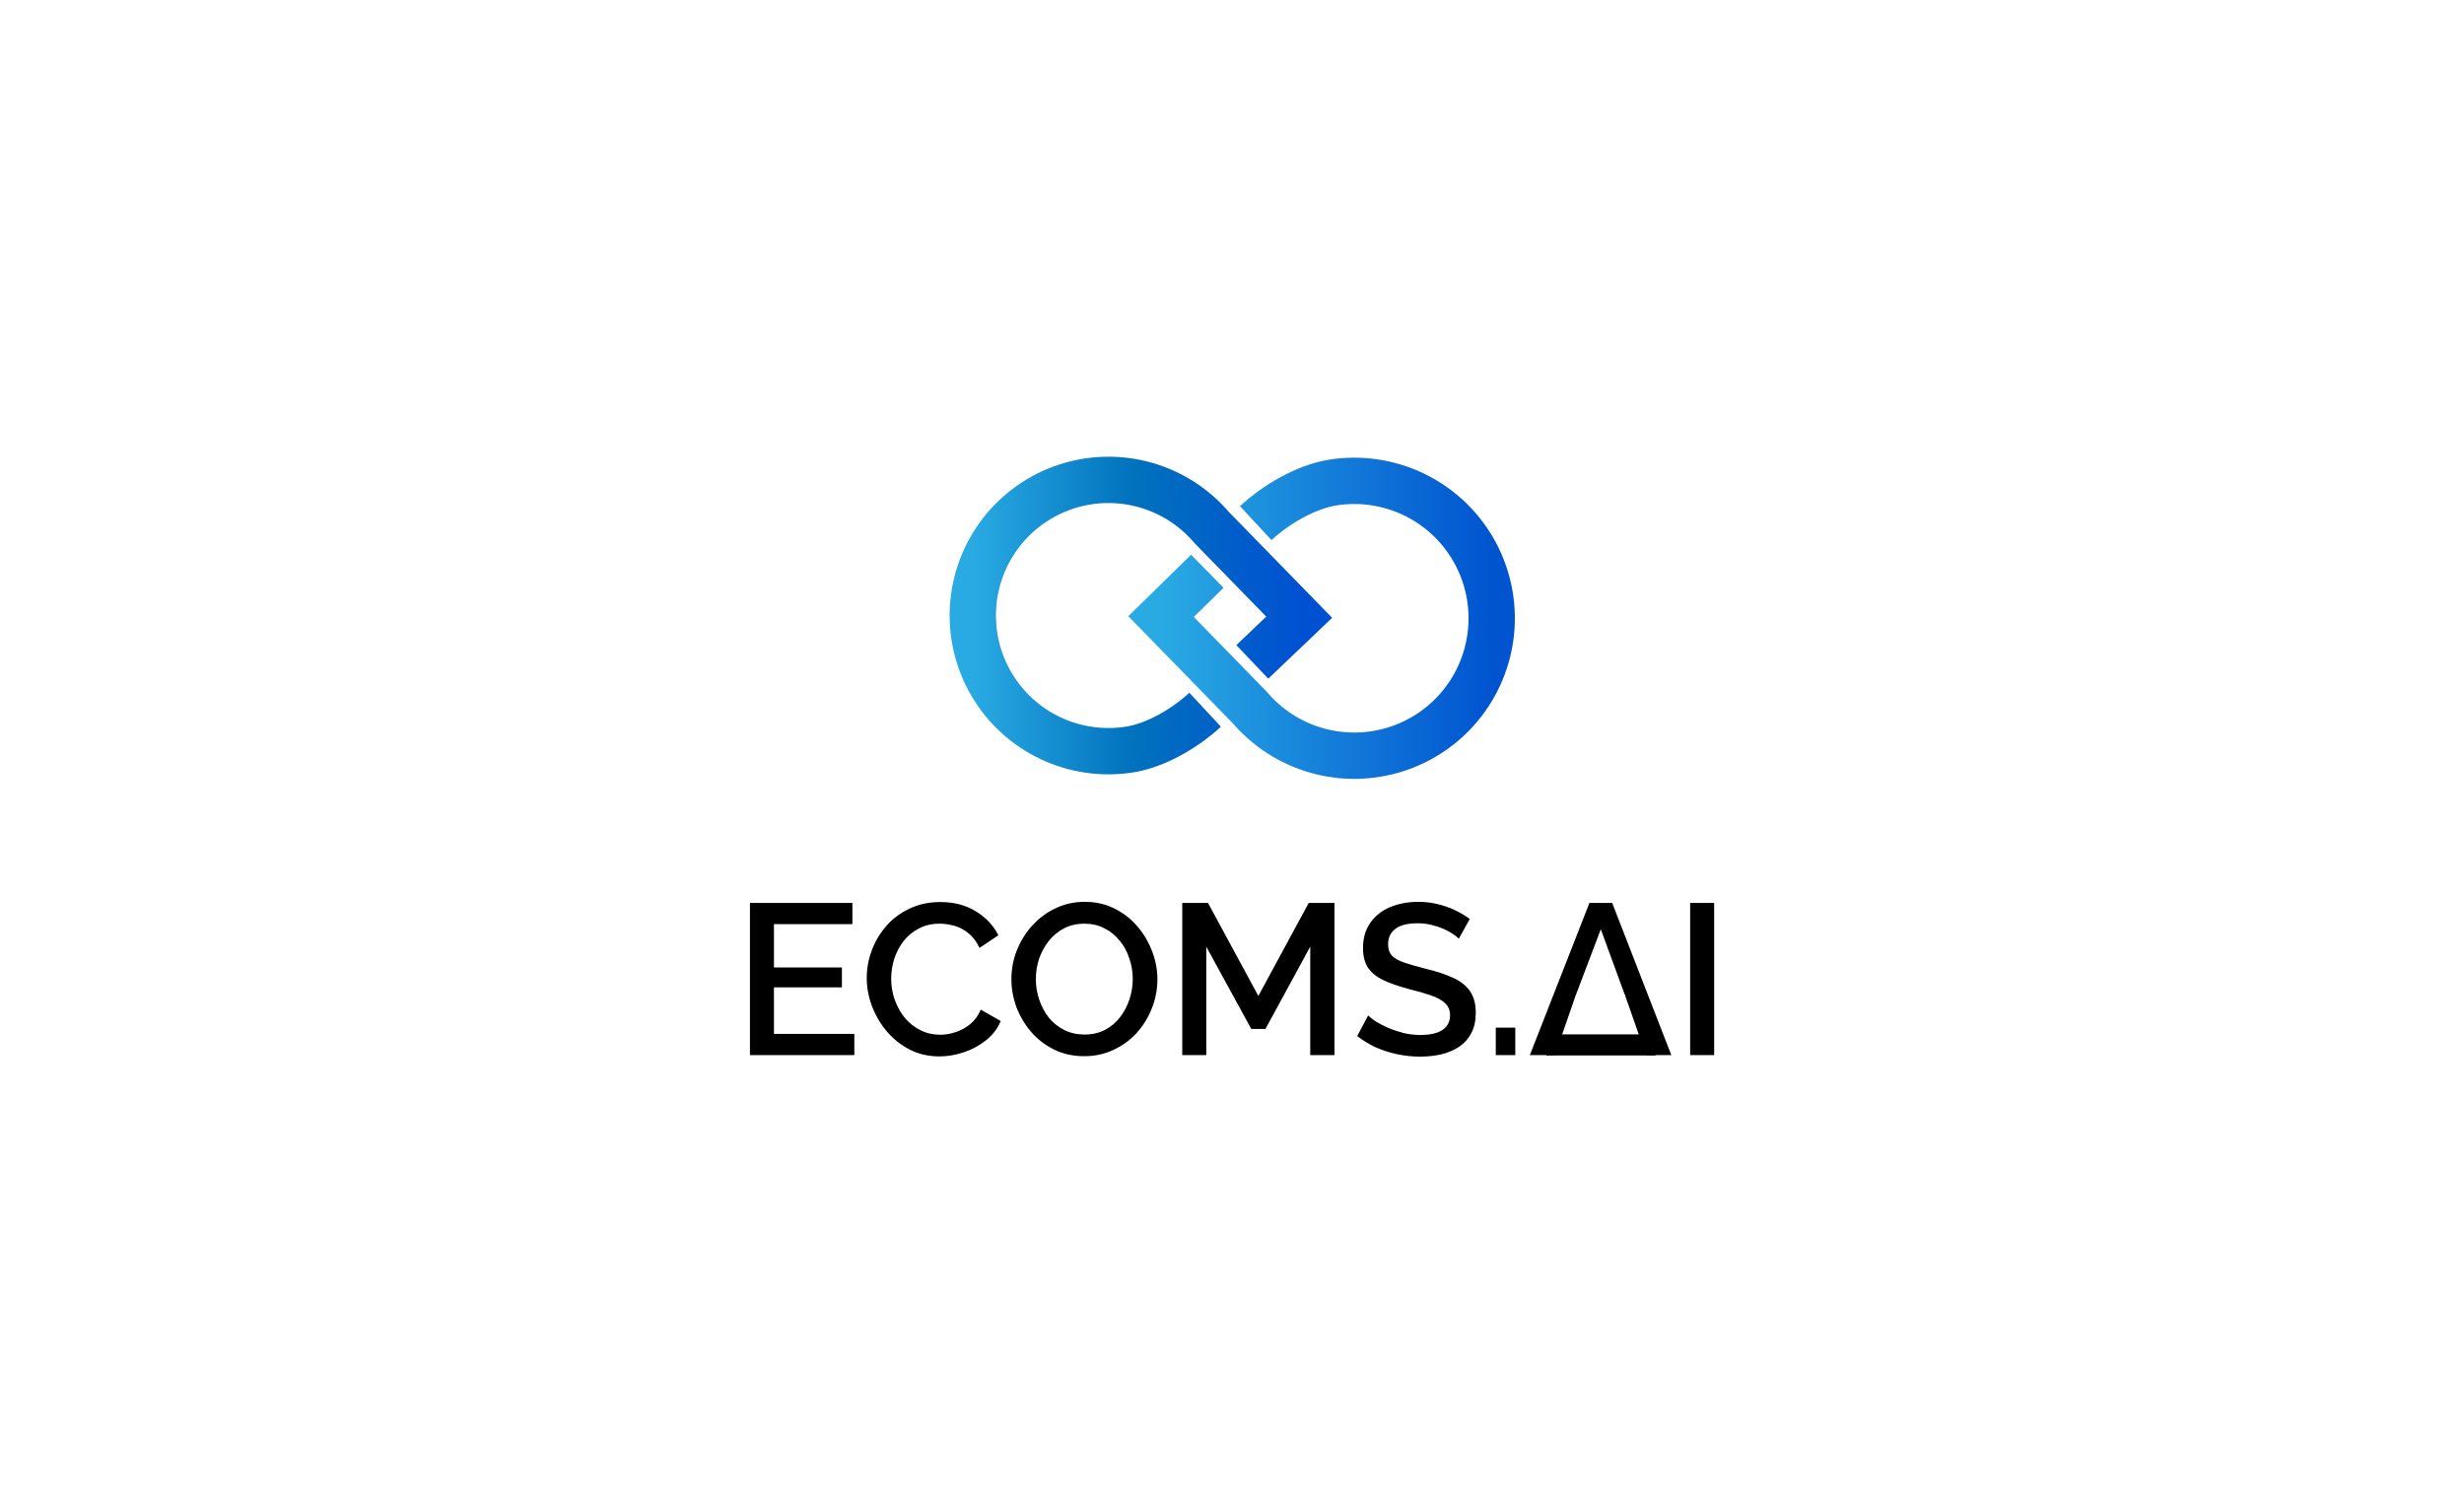
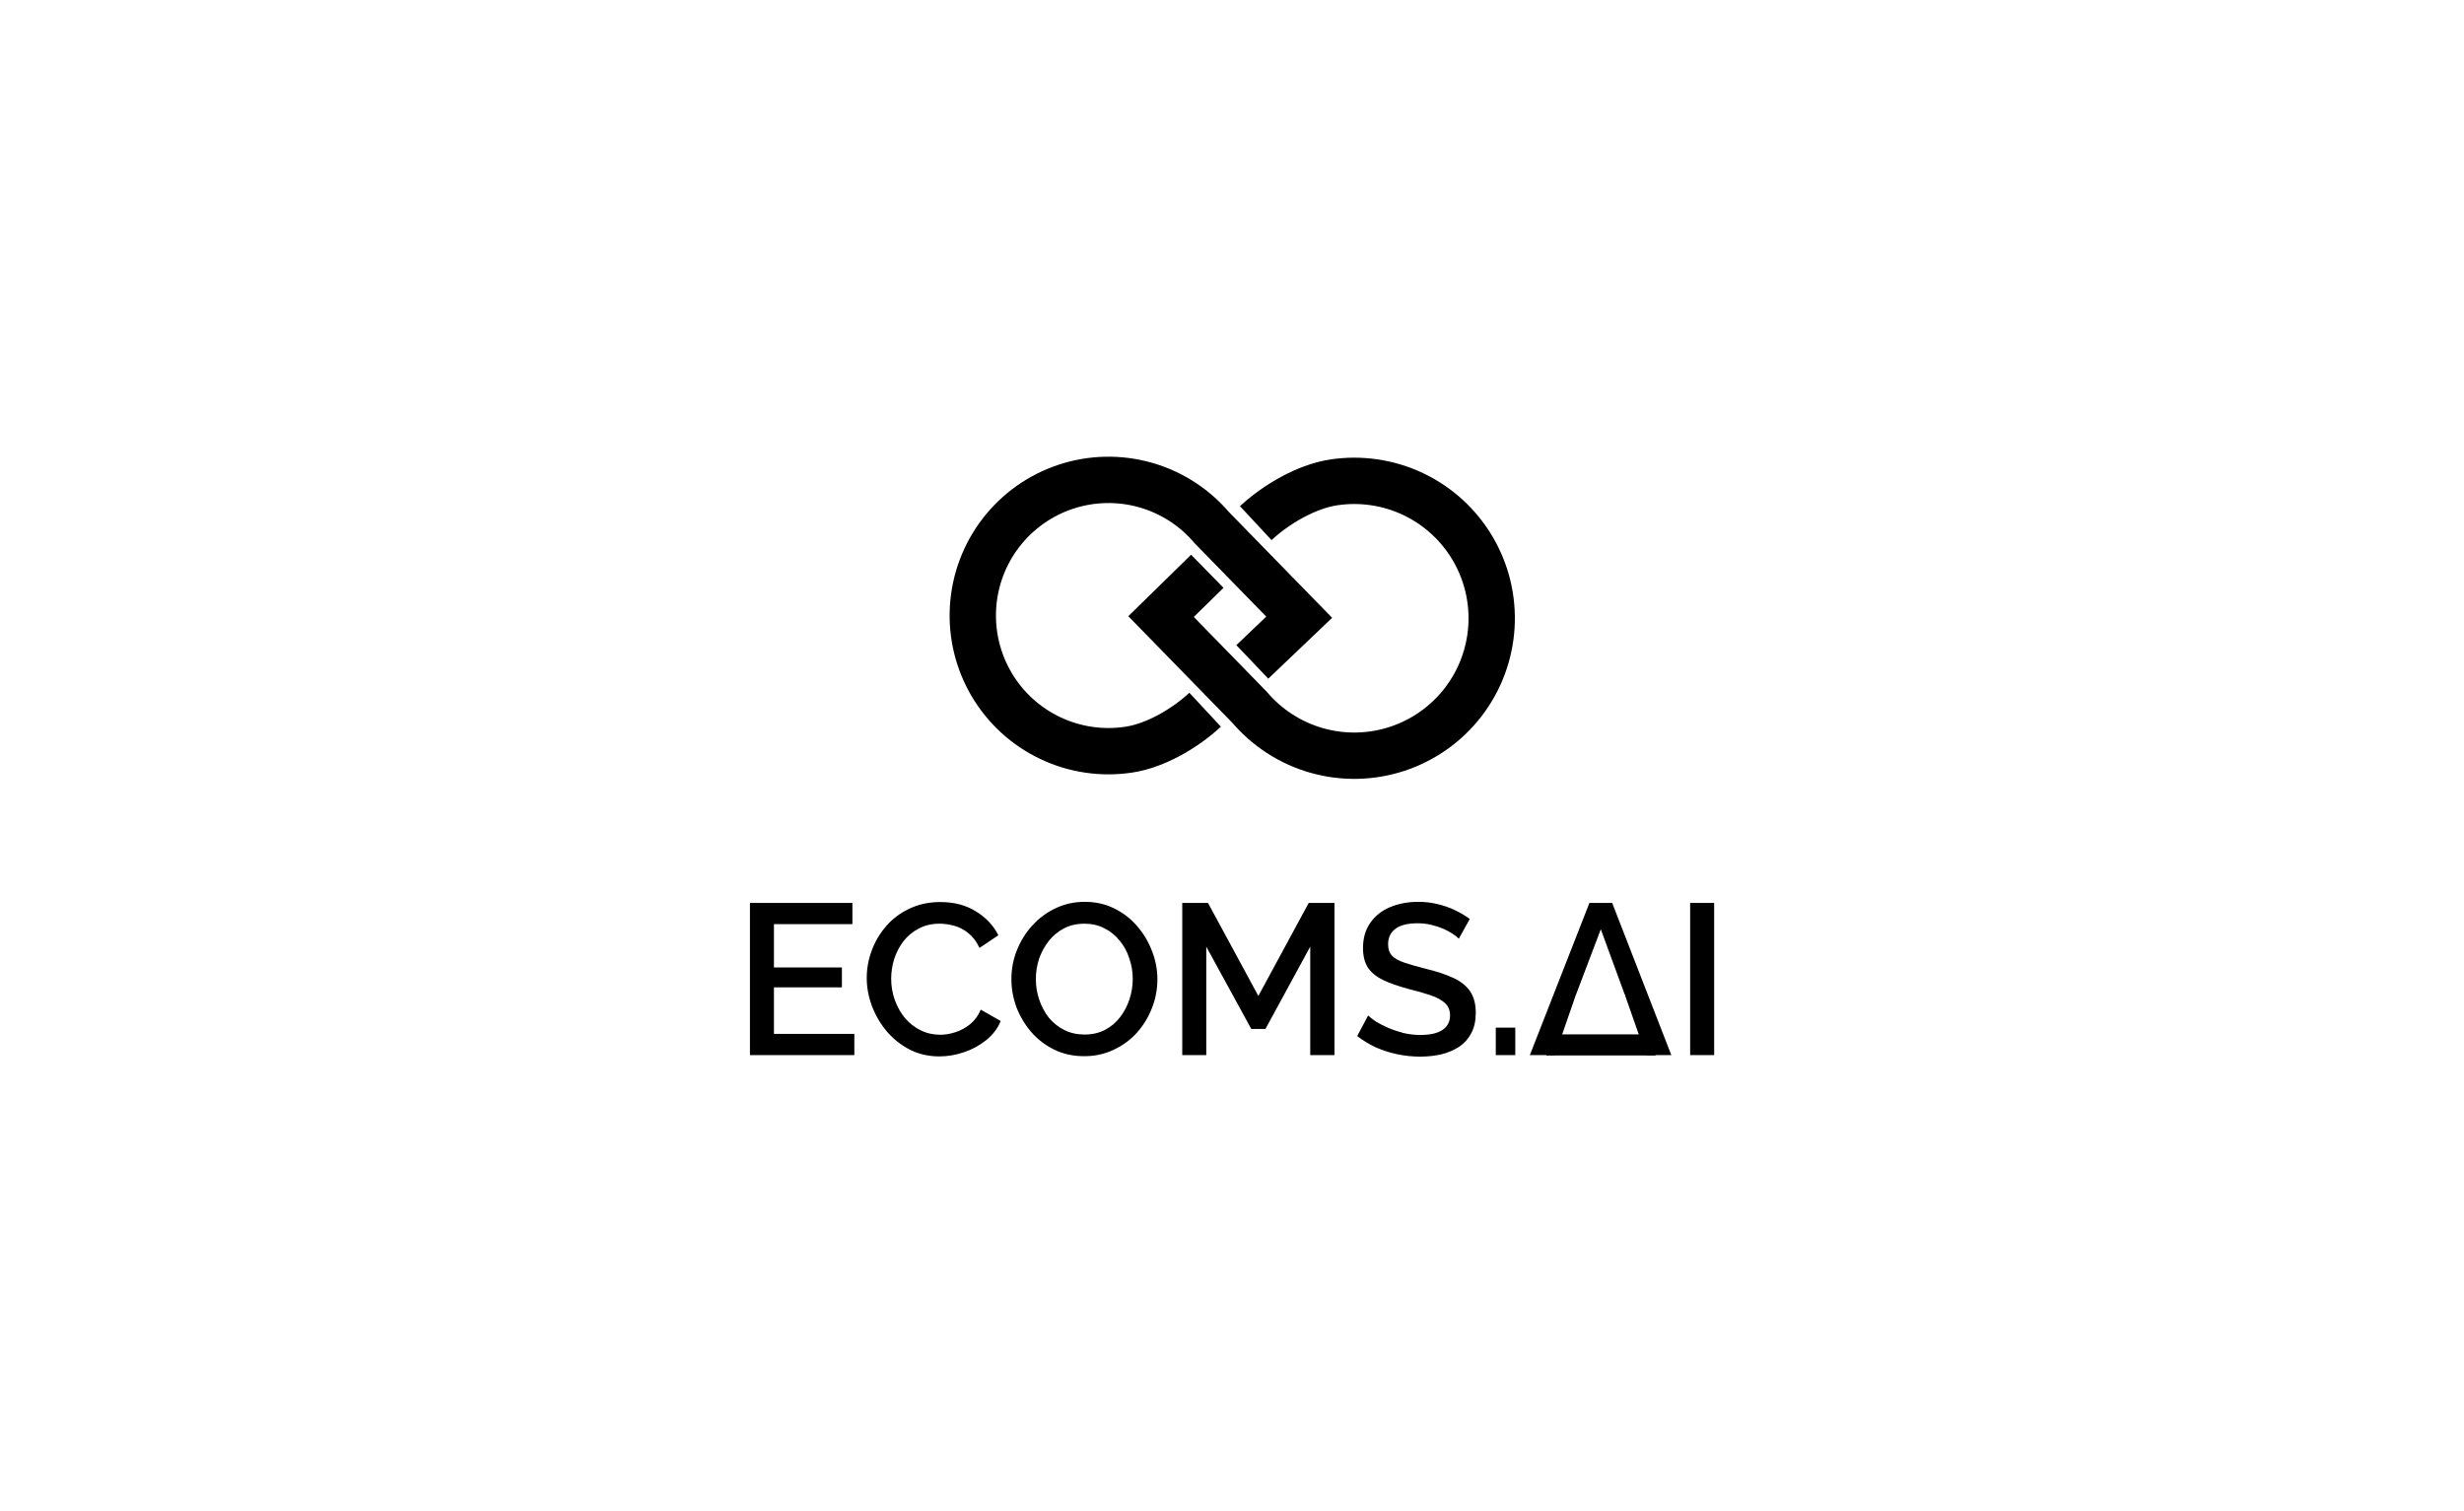
<svg xmlns="http://www.w3.org/2000/svg" width="3384" height="2075" viewBox="0 0 3384 2075" fill="none">
  <g clip-path="url(#clip0_25_40)">
    <rect width="3384" height="2075" fill="white" />
    <rect width="3384" height="2075" fill="white" />
    <path d="M1664.9 725.404C1640.93 696.899 1608.97 676.232 1573.14 666.07C1537.31 655.908 1499.26 656.717 1463.89 668.394C1428.53 680.07 1397.48 702.078 1374.74 731.577C1352.01 761.076 1338.63 796.711 1336.35 833.884C1334.07 871.057 1342.98 908.061 1361.93 940.12C1380.88 972.18 1409.01 997.823 1442.68 1013.74C1476.35 1029.66 1514.02 1035.12 1550.82 1029.42C1587.63 1023.72 1627.82 1000.02 1655.09 974.66M1662.82 723.153L1784.28 847.619L1719.9 908.993" stroke="url(#paint0_linear_25_40)" stroke-width="63.632" />
    <path d="M1715.48 970.548C1739.76 999.425 1772.14 1020.36 1808.44 1030.66C1844.73 1040.95 1883.28 1040.13 1919.11 1028.3C1954.94 1016.47 1986.4 994.178 2009.43 964.295C2032.46 934.411 2046 898.311 2048.32 860.653C2050.63 822.996 2041.61 785.509 2022.4 753.031C2003.2 720.553 1974.71 694.576 1940.6 678.45C1906.49 662.325 1868.33 656.793 1831.05 662.568C1793.76 668.342 1752.25 692.744 1724.62 718.431M1717.59 972.828L1594.55 846.739L1658.1 784.527" stroke="url(#paint1_linear_25_40)" stroke-width="63.632" />
    <path d="M1173.33 1419.85V1449H1029.95V1239.96H1170.68V1269.11H1062.92V1328.58H1156.25V1355.96H1062.92V1419.85H1173.33ZM1190.36 1343.01C1190.36 1330.25 1192.62 1317.78 1197.13 1305.61C1201.65 1293.25 1208.22 1282.06 1216.86 1272.05C1225.69 1261.84 1236.39 1253.8 1248.95 1247.91C1261.51 1241.82 1275.74 1238.78 1291.64 1238.78C1310.49 1238.78 1326.78 1243.1 1340.52 1251.74C1354.26 1260.18 1364.46 1271.07 1371.14 1284.42L1345.23 1301.79C1341.3 1293.35 1336.3 1286.67 1330.21 1281.77C1324.32 1276.86 1317.85 1273.42 1310.78 1271.46C1303.91 1269.5 1297.14 1268.52 1290.47 1268.52C1279.47 1268.52 1269.86 1270.77 1261.61 1275.29C1253.37 1279.61 1246.4 1285.4 1240.71 1292.66C1235.21 1299.92 1230.99 1308.07 1228.05 1317.1C1225.3 1326.13 1223.93 1335.16 1223.93 1344.18C1223.93 1354.2 1225.59 1363.91 1228.93 1373.33C1232.27 1382.56 1236.88 1390.8 1242.77 1398.06C1248.85 1405.13 1256.02 1410.72 1264.26 1414.85C1272.51 1418.97 1281.54 1421.03 1291.35 1421.03C1298.02 1421.03 1304.99 1419.85 1312.25 1417.5C1319.52 1415.14 1326.19 1411.51 1332.27 1406.6C1338.56 1401.5 1343.46 1394.83 1347 1386.58L1374.38 1402.19C1370.06 1412.59 1363.29 1421.42 1354.06 1428.68C1345.03 1435.95 1334.83 1441.44 1323.44 1445.17C1312.25 1448.9 1301.16 1450.77 1290.17 1450.77C1275.45 1450.77 1262 1447.72 1249.84 1441.64C1237.67 1435.36 1227.16 1427.11 1218.33 1416.91C1209.5 1406.5 1202.63 1394.92 1197.72 1382.17C1192.81 1369.21 1190.36 1356.16 1190.36 1343.01ZM1489.15 1450.47C1474.03 1450.47 1460.39 1447.53 1448.22 1441.64C1436.05 1435.75 1425.55 1427.8 1416.72 1417.79C1407.88 1407.58 1401.01 1396.2 1396.11 1383.64C1391.4 1370.88 1389.04 1357.83 1389.04 1344.48C1389.04 1330.54 1391.59 1317.29 1396.7 1304.73C1401.8 1291.97 1408.87 1280.69 1417.89 1270.87C1426.92 1260.86 1437.52 1253.01 1449.69 1247.32C1462.06 1241.43 1475.41 1238.49 1489.73 1238.49C1504.65 1238.49 1518.2 1241.53 1530.36 1247.61C1542.73 1253.7 1553.23 1261.84 1561.87 1272.05C1570.7 1282.26 1577.47 1293.64 1582.18 1306.2C1587.09 1318.77 1589.54 1331.62 1589.54 1344.77C1589.54 1358.71 1586.99 1372.06 1581.89 1384.82C1576.98 1397.38 1570.01 1408.66 1560.99 1418.67C1551.96 1428.49 1541.26 1436.24 1528.89 1441.93C1516.72 1447.63 1503.47 1450.47 1489.15 1450.47ZM1422.61 1344.48C1422.61 1354.29 1424.18 1363.81 1427.32 1373.04C1430.46 1382.26 1434.87 1390.51 1440.57 1397.77C1446.45 1404.84 1453.52 1410.43 1461.76 1414.55C1470.01 1418.67 1479.23 1420.74 1489.44 1420.74C1500.04 1420.74 1509.46 1418.58 1517.7 1414.26C1525.95 1409.94 1532.82 1404.15 1538.31 1396.89C1544.01 1389.43 1548.32 1381.18 1551.27 1372.16C1554.21 1362.93 1555.69 1353.7 1555.69 1344.48C1555.69 1334.66 1554.12 1325.24 1550.97 1316.21C1548.03 1306.99 1543.61 1298.84 1537.73 1291.78C1531.84 1284.51 1524.77 1278.82 1516.53 1274.7C1508.48 1270.58 1499.45 1268.52 1489.44 1268.52C1478.84 1268.52 1469.42 1270.68 1461.18 1274.99C1452.93 1279.31 1445.96 1285.1 1440.27 1292.37C1434.58 1299.63 1430.16 1307.77 1427.02 1316.8C1424.08 1325.83 1422.61 1335.06 1422.61 1344.48ZM1799.46 1449V1300.02L1737.92 1413.08H1718.49L1656.66 1300.02V1449H1623.68V1239.96H1659.01L1728.2 1367.74L1797.39 1239.96H1832.73V1449H1799.46ZM2003.53 1289.13C2001.56 1286.97 1998.72 1284.71 1994.99 1282.36C1991.26 1279.8 1986.84 1277.45 1981.74 1275.29C1976.64 1273.13 1971.14 1271.36 1965.25 1269.99C1959.36 1268.62 1953.28 1267.93 1947 1267.93C1933.26 1267.93 1923.05 1270.48 1916.38 1275.58C1909.7 1280.69 1906.37 1287.75 1906.37 1296.78C1906.37 1303.46 1908.23 1308.76 1911.96 1312.68C1915.69 1316.41 1921.38 1319.55 1929.04 1322.1C1936.69 1324.65 1946.31 1327.4 1957.89 1330.35C1972.02 1333.68 1984.29 1337.71 1994.69 1342.42C2005.1 1346.93 2013.05 1353.02 2018.54 1360.67C2024.04 1368.33 2026.79 1378.44 2026.79 1391C2026.79 1401.6 2024.82 1410.72 2020.9 1418.38C2016.97 1426.03 2011.48 1432.32 2004.41 1437.22C1997.34 1441.93 1989.2 1445.47 1979.97 1447.82C1970.75 1449.98 1960.84 1451.06 1950.24 1451.06C1939.83 1451.06 1929.43 1449.98 1919.03 1447.82C1908.82 1445.66 1899.01 1442.52 1889.58 1438.4C1880.36 1434.08 1871.82 1428.88 1863.97 1422.8L1878.99 1394.53C1881.54 1397.08 1885.17 1399.93 1889.88 1403.07C1894.79 1406.01 1900.38 1408.86 1906.66 1411.61C1913.14 1414.36 1920.11 1416.71 1927.57 1418.67C1935.22 1420.44 1942.97 1421.32 1950.82 1421.32C1963.98 1421.32 1973.99 1419.07 1980.86 1414.55C1987.92 1409.84 1991.46 1403.17 1991.46 1394.53C1991.46 1387.47 1989.2 1381.87 1984.68 1377.75C1980.17 1373.43 1973.59 1369.8 1964.96 1366.86C1956.32 1363.91 1946.02 1360.97 1934.04 1358.02C1920.3 1354.29 1908.82 1350.27 1899.59 1345.95C1890.37 1341.44 1883.4 1335.74 1878.69 1328.87C1874.18 1321.81 1871.92 1312.88 1871.92 1302.08C1871.92 1288.34 1875.26 1276.76 1881.93 1267.34C1888.6 1257.72 1897.63 1250.56 1909.02 1245.85C1920.6 1240.94 1933.55 1238.49 1947.88 1238.49C1957.3 1238.49 1966.23 1239.57 1974.67 1241.72C1983.11 1243.69 1990.96 1246.44 1998.23 1249.97C2005.69 1253.5 2012.46 1257.53 2018.54 1262.04L2003.53 1289.13ZM2054.26 1449V1411.31H2081.06V1449H2054.26ZM2182.9 1239.96H2214.11L2295.37 1449H2260.62L2238.54 1392.18H2157.87L2136.08 1449H2101.05L2182.9 1239.96ZM2232.07 1367.74L2198.5 1276.17L2163.76 1367.74H2232.07ZM2321.22 1449V1239.96H2354.19V1449H2321.22Z" fill="black" />
    <path d="M2135.44 1449.44L2164 1367L2231.5 1366L2260.78 1449.44H2135.44Z" fill="white" />
    <rect x="2123.66" y="1449.44" width="28.923" height="149.969" transform="rotate(-90 2123.66 1449.44)" fill="black" />
  </g>
  <defs>
    <linearGradient id="paint0_linear_25_40" x1="1335.95" y1="845.436" x2="1784.85" y2="845.436" gradientUnits="userSpaceOnUse">
-       <stop stop-color="#29AAE3" />
-       <stop offset="0.499" stop-color="#0071BD" />
-       <stop offset="1" stop-color="#0051D2" />
+       <stop stopcolor="#29AAE3" />
+       <stop offset="0.499" stopcolor="#0071BD" />
+       <stop offset="1" stopcolor="#0051D2" />
    </linearGradient>
    <linearGradient id="paint1_linear_25_40" x1="1595.11" y1="848.905" x2="2048.63" y2="848.905" gradientUnits="userSpaceOnUse">
-       <stop stop-color="#29AAE3" />
-       <stop offset="1" stop-color="#0054D0" />
+       <stop stopcolor="#29AAE3" />
+       <stop offset="1" stopcolor="#0054D0" />
    </linearGradient>
    <clipPath id="clip0_25_40">
      <rect width="3384" height="2075" fill="white" />
    </clipPath>
  </defs>
</svg>
